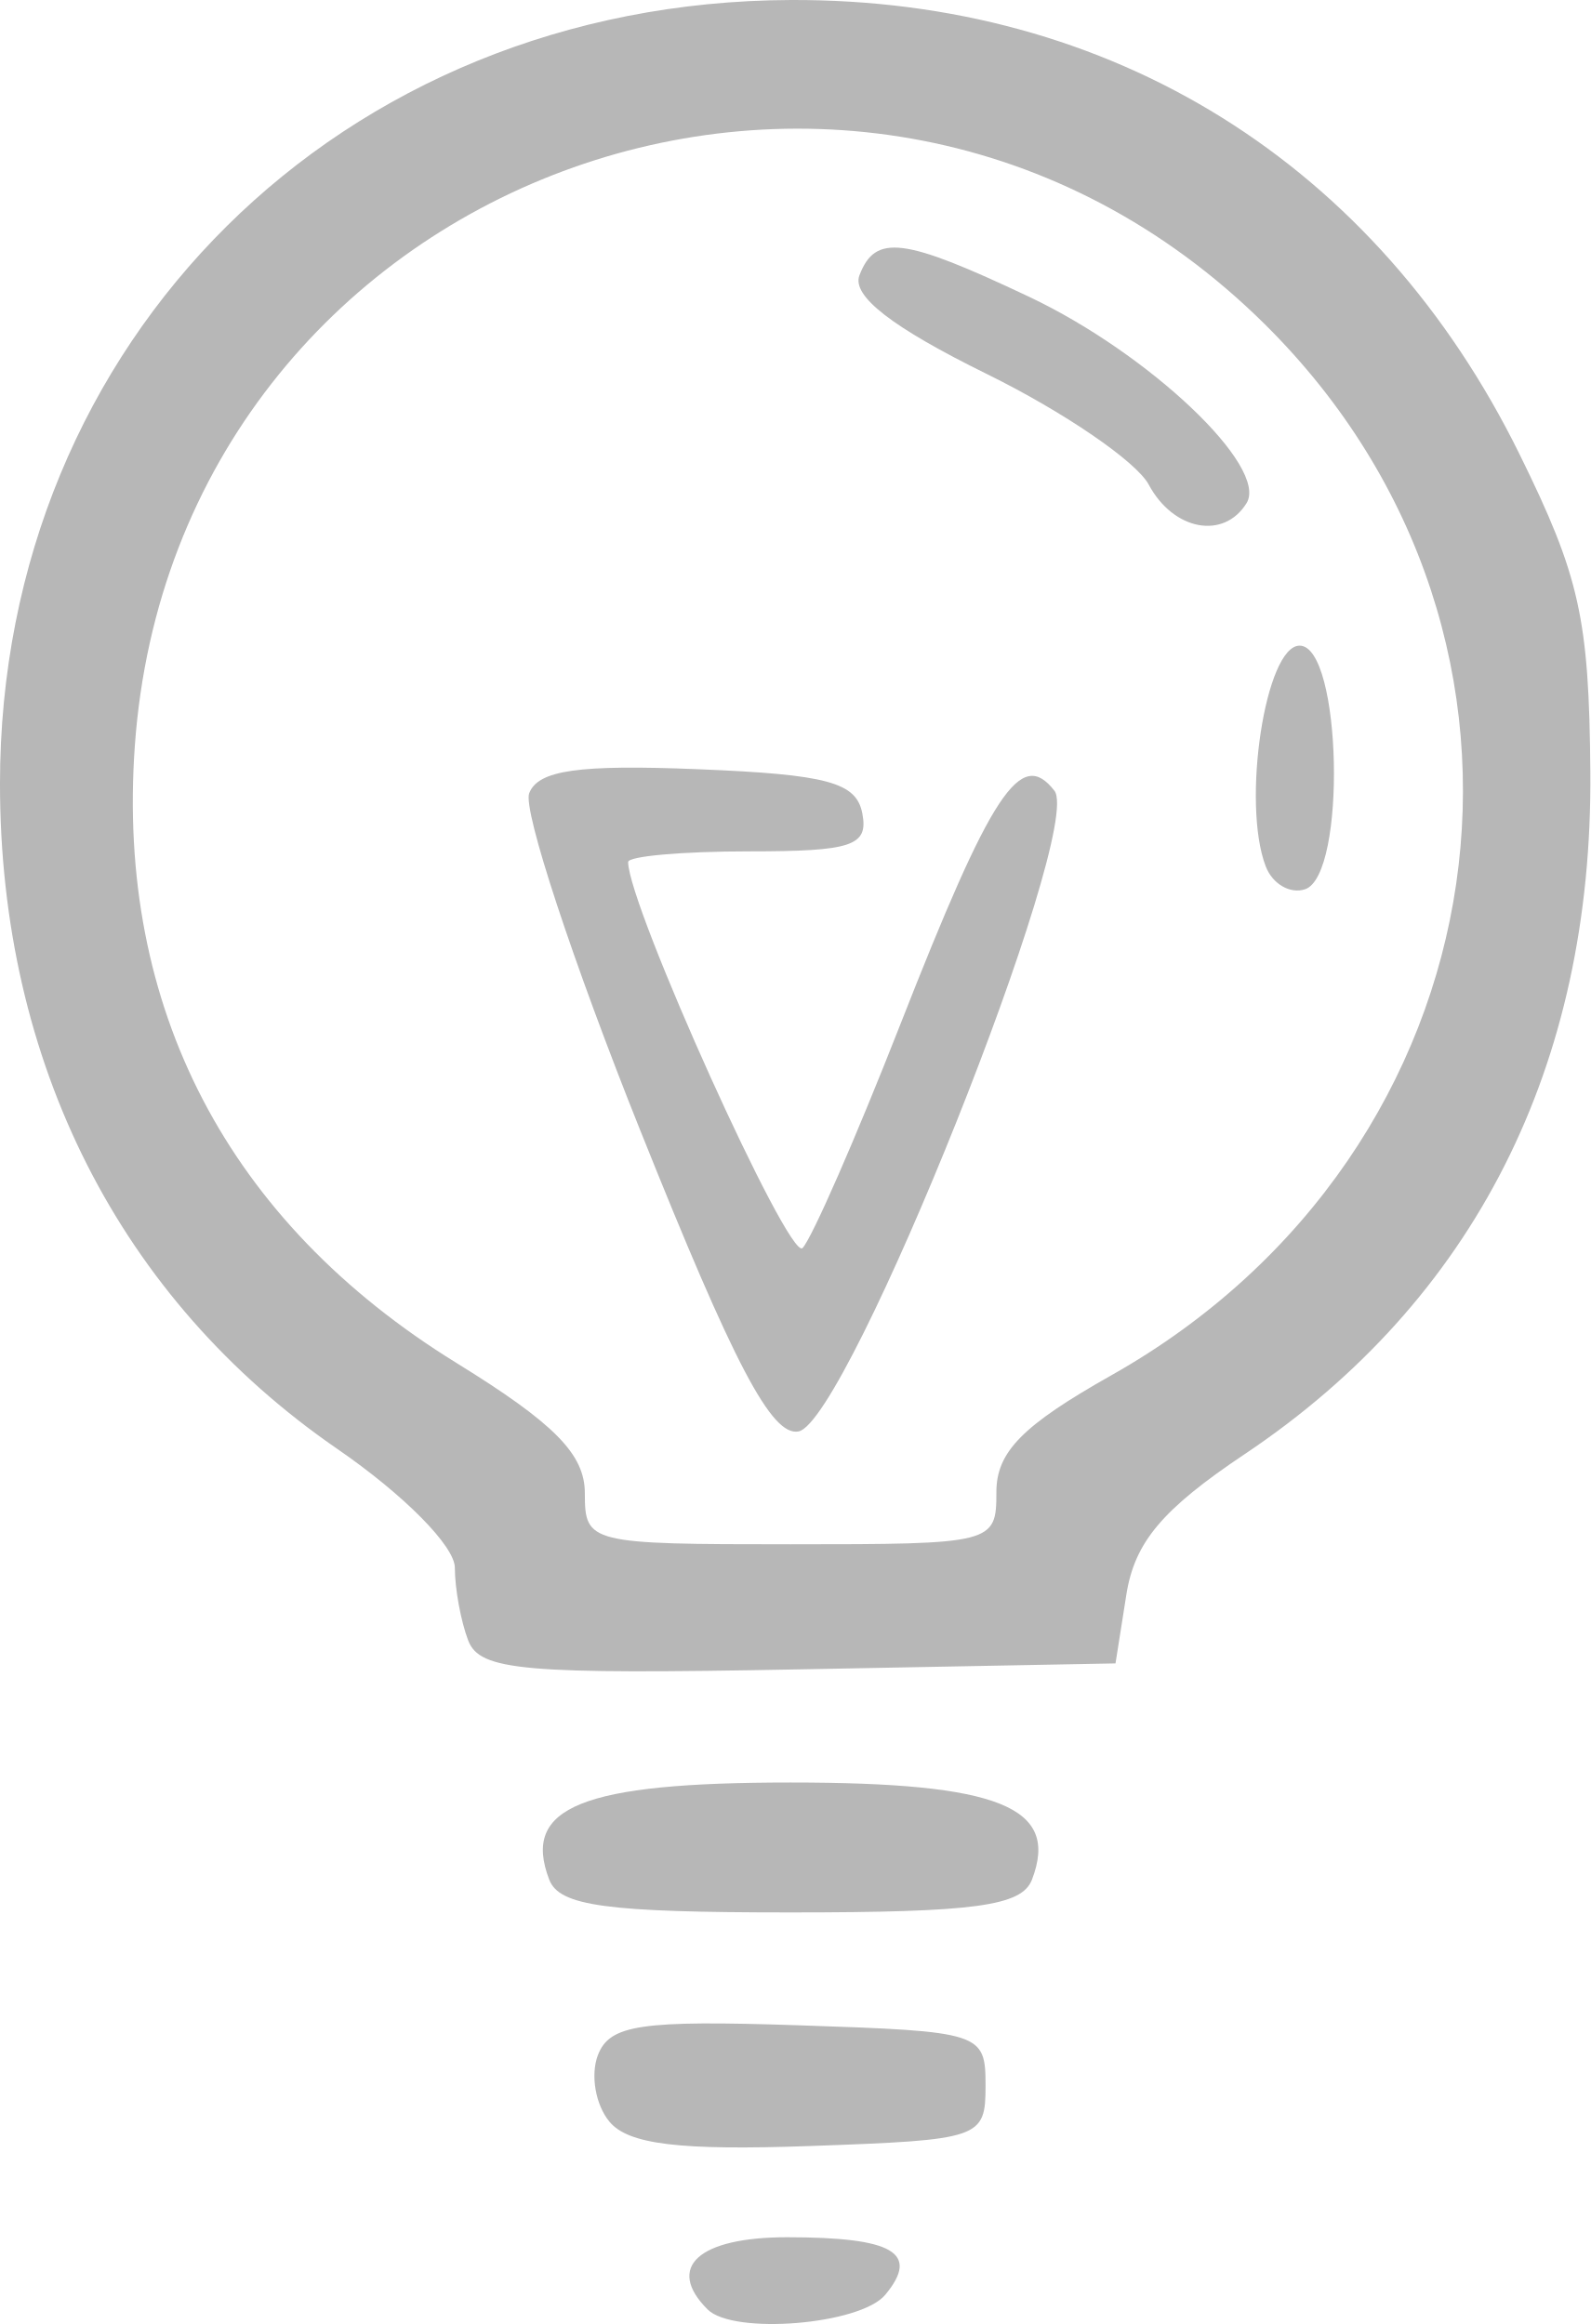
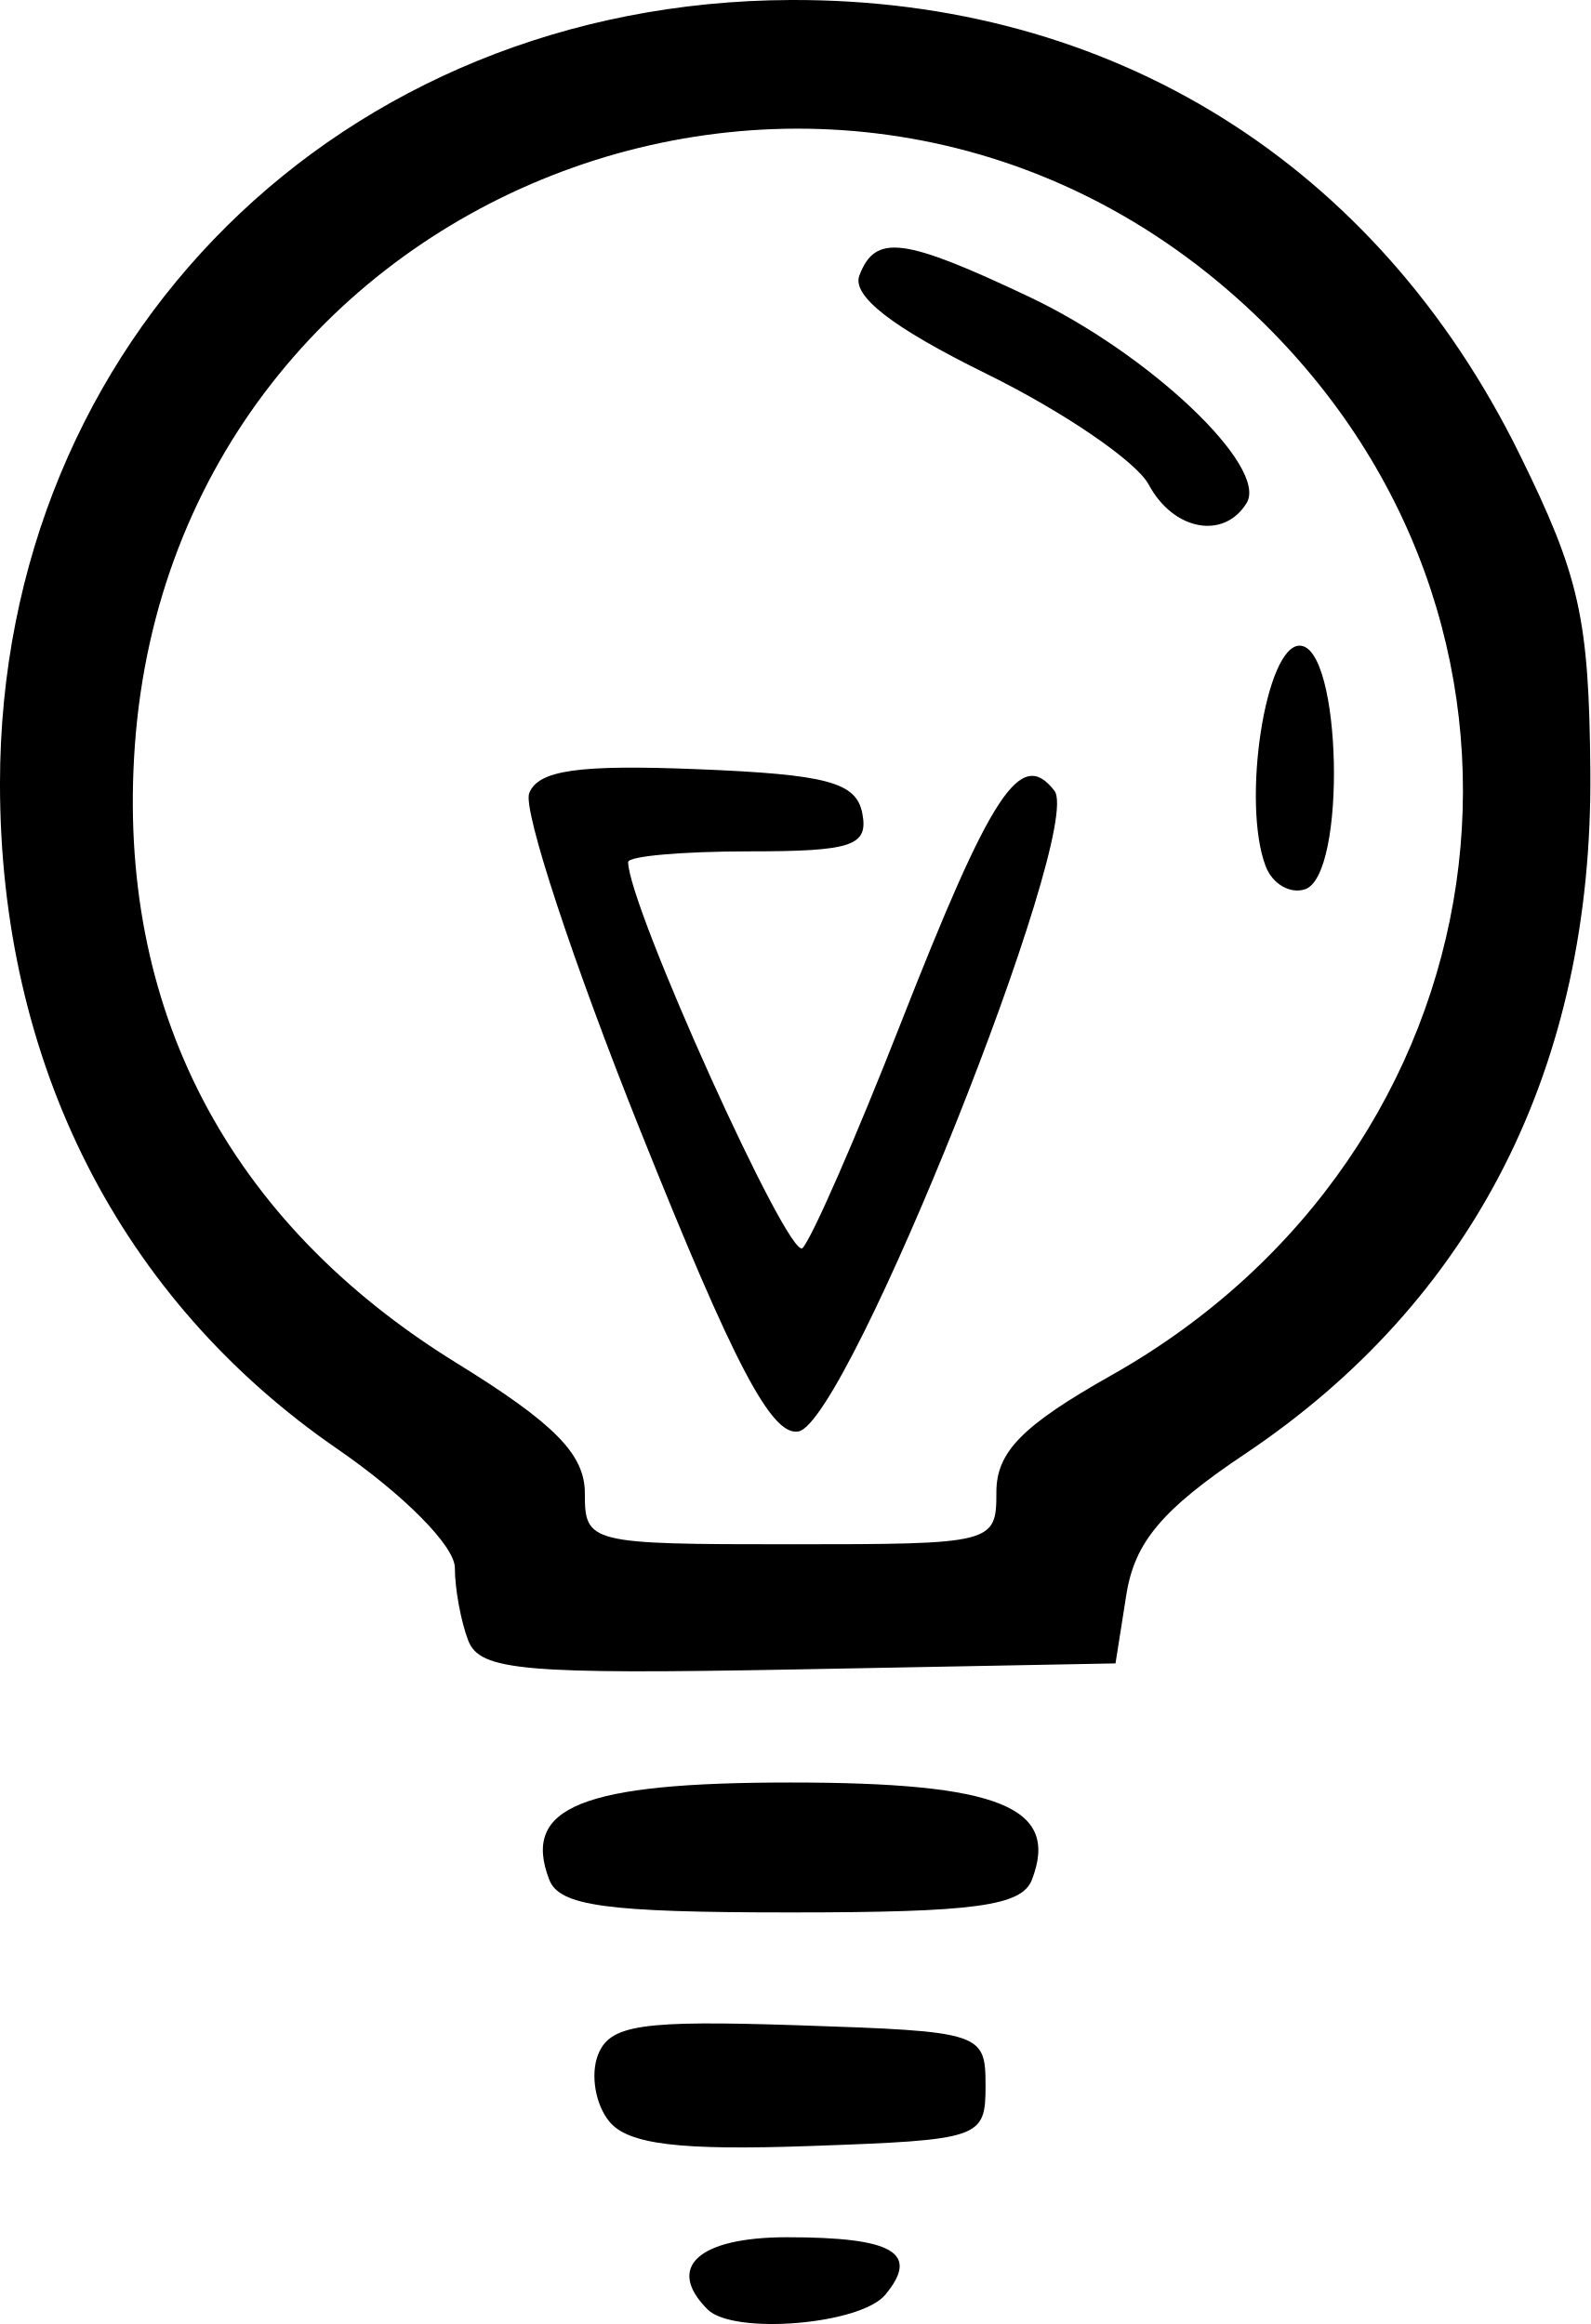
<svg xmlns="http://www.w3.org/2000/svg" width="20.722mm" height="30.289mm" viewBox="0 0 73.424 107.322" id="svg2" version="1.1">
  <defs id="defs4" />
  <g id="layer1" transform="translate(-277.9166,-94.9301)">
-     <path id="path3408" d="m 310.583,201.579 c -1.948,-1.948 -0.424,-3.333 3.667,-3.333 4.918,0 6.145,0.719 4.536,2.658 -1.146,1.38 -7.014,1.864 -8.202,0.675 z m -4.53,-8.669 c -0.644,-0.776 -0.884,-2.16 -0.533,-3.075 0.54,-1.407 1.973,-1.619 9.267,-1.377 8.461,0.282 8.629,0.336 8.629,2.787 0,2.437 -0.204,2.507 -8.096,2.788 -6.027,0.214 -8.395,-0.073 -9.267,-1.123 z m -2.78,-11.177 c -1.289,-3.359 1.514,-4.487 11.143,-4.487 9.63,0 12.432,1.129 11.143,4.487 -0.467,1.218 -2.637,1.513 -11.143,1.513 -8.506,0 -10.676,-0.295 -11.143,-1.513 z m -3.74,-11.043 c -0.339,-0.884 -0.617,-2.396 -0.617,-3.36 0,-0.995 -2.345,-3.367 -5.428,-5.49 -10.035,-6.912 -15.572,-17.833 -15.572,-30.716 0,-20.491 15.751,-36.11 36.5,-36.194 14.839,-0.06 27.042,7.545 33.653,20.975 2.779,5.646 3.21,7.58 3.269,14.672 0.112,13.587 -5.37,24.414 -15.949,31.499 -3.815,2.555 -5.089,4.068 -5.473,6.5 l -0.5,3.17 -14.633,0.276 c -12.685,0.239 -14.715,0.062 -15.25,-1.332 z m 24.383,-6.849 c 0,-1.861 1.2,-3.082 5.31,-5.401 18.32,-10.339 21.769,-33.999 7.078,-48.542 -18.733,-18.544 -50.278,-6.774 -52.162,19.464 -0.868,12.095 4.286,21.991 14.851,28.511 4.523,2.792 5.924,4.214 5.924,6.014 0,2.312 0.186,2.358 9.5,2.358 9.366,0 9.5,-0.034 9.5,-2.405 z m -16.431,-16.684 c -3.122,-7.803 -5.434,-14.821 -5.138,-15.594 0.41,-1.068 2.28,-1.335 7.793,-1.111 5.974,0.242 7.313,0.603 7.588,2.044 0.286,1.497 -0.471,1.75 -5.239,1.75 -3.065,0 -5.573,0.222 -5.573,0.493 0,2.013 7.433,18.468 8.052,17.825 0.433,-0.45 2.463,-5.093 4.511,-10.318 4.219,-10.765 5.563,-12.805 7.117,-10.8 1.391,1.795 -9.528,29.147 -11.811,29.587 -1.239,0.239 -2.963,-3.038 -7.299,-13.876 z m 28.868,-12.213 c -1.126,-2.934 -0.013,-10.198 1.563,-10.198 1.946,0 2.182,10.606 0.251,11.25 -0.687,0.229 -1.503,-0.244 -1.813,-1.052 z m -5.404,-17.636 c -0.571,-1.066 -3.93,-3.362 -7.464,-5.102 -4.376,-2.154 -6.256,-3.61 -5.891,-4.562 0.736,-1.918 2.023,-1.756 7.822,0.986 5.559,2.628 11.081,7.867 10.05,9.535 -1.054,1.706 -3.382,1.264 -4.517,-0.857 z" style="fill:#b7b7b7" />
+     <path id="path3408" d="m 310.583,201.579 c -1.948,-1.948 -0.424,-3.333 3.667,-3.333 4.918,0 6.145,0.719 4.536,2.658 -1.146,1.38 -7.014,1.864 -8.202,0.675 z m -4.53,-8.669 c -0.644,-0.776 -0.884,-2.16 -0.533,-3.075 0.54,-1.407 1.973,-1.619 9.267,-1.377 8.461,0.282 8.629,0.336 8.629,2.787 0,2.437 -0.204,2.507 -8.096,2.788 -6.027,0.214 -8.395,-0.073 -9.267,-1.123 z m -2.78,-11.177 c -1.289,-3.359 1.514,-4.487 11.143,-4.487 9.63,0 12.432,1.129 11.143,4.487 -0.467,1.218 -2.637,1.513 -11.143,1.513 -8.506,0 -10.676,-0.295 -11.143,-1.513 z m -3.74,-11.043 c -0.339,-0.884 -0.617,-2.396 -0.617,-3.36 0,-0.995 -2.345,-3.367 -5.428,-5.49 -10.035,-6.912 -15.572,-17.833 -15.572,-30.716 0,-20.491 15.751,-36.11 36.5,-36.194 14.839,-0.06 27.042,7.545 33.653,20.975 2.779,5.646 3.21,7.58 3.269,14.672 0.112,13.587 -5.37,24.414 -15.949,31.499 -3.815,2.555 -5.089,4.068 -5.473,6.5 l -0.5,3.17 -14.633,0.276 c -12.685,0.239 -14.715,0.062 -15.25,-1.332 z m 24.383,-6.849 c 0,-1.861 1.2,-3.082 5.31,-5.401 18.32,-10.339 21.769,-33.999 7.078,-48.542 -18.733,-18.544 -50.278,-6.774 -52.162,19.464 -0.868,12.095 4.286,21.991 14.851,28.511 4.523,2.792 5.924,4.214 5.924,6.014 0,2.312 0.186,2.358 9.5,2.358 9.366,0 9.5,-0.034 9.5,-2.405 z m -16.431,-16.684 c -3.122,-7.803 -5.434,-14.821 -5.138,-15.594 0.41,-1.068 2.28,-1.335 7.793,-1.111 5.974,0.242 7.313,0.603 7.588,2.044 0.286,1.497 -0.471,1.75 -5.239,1.75 -3.065,0 -5.573,0.222 -5.573,0.493 0,2.013 7.433,18.468 8.052,17.825 0.433,-0.45 2.463,-5.093 4.511,-10.318 4.219,-10.765 5.563,-12.805 7.117,-10.8 1.391,1.795 -9.528,29.147 -11.811,29.587 -1.239,0.239 -2.963,-3.038 -7.299,-13.876 z m 28.868,-12.213 c -1.126,-2.934 -0.013,-10.198 1.563,-10.198 1.946,0 2.182,10.606 0.251,11.25 -0.687,0.229 -1.503,-0.244 -1.813,-1.052 z m -5.404,-17.636 c -0.571,-1.066 -3.93,-3.362 -7.464,-5.102 -4.376,-2.154 -6.256,-3.61 -5.891,-4.562 0.736,-1.918 2.023,-1.756 7.822,0.986 5.559,2.628 11.081,7.867 10.05,9.535 -1.054,1.706 -3.382,1.264 -4.517,-0.857 z" />
  </g>
</svg>
